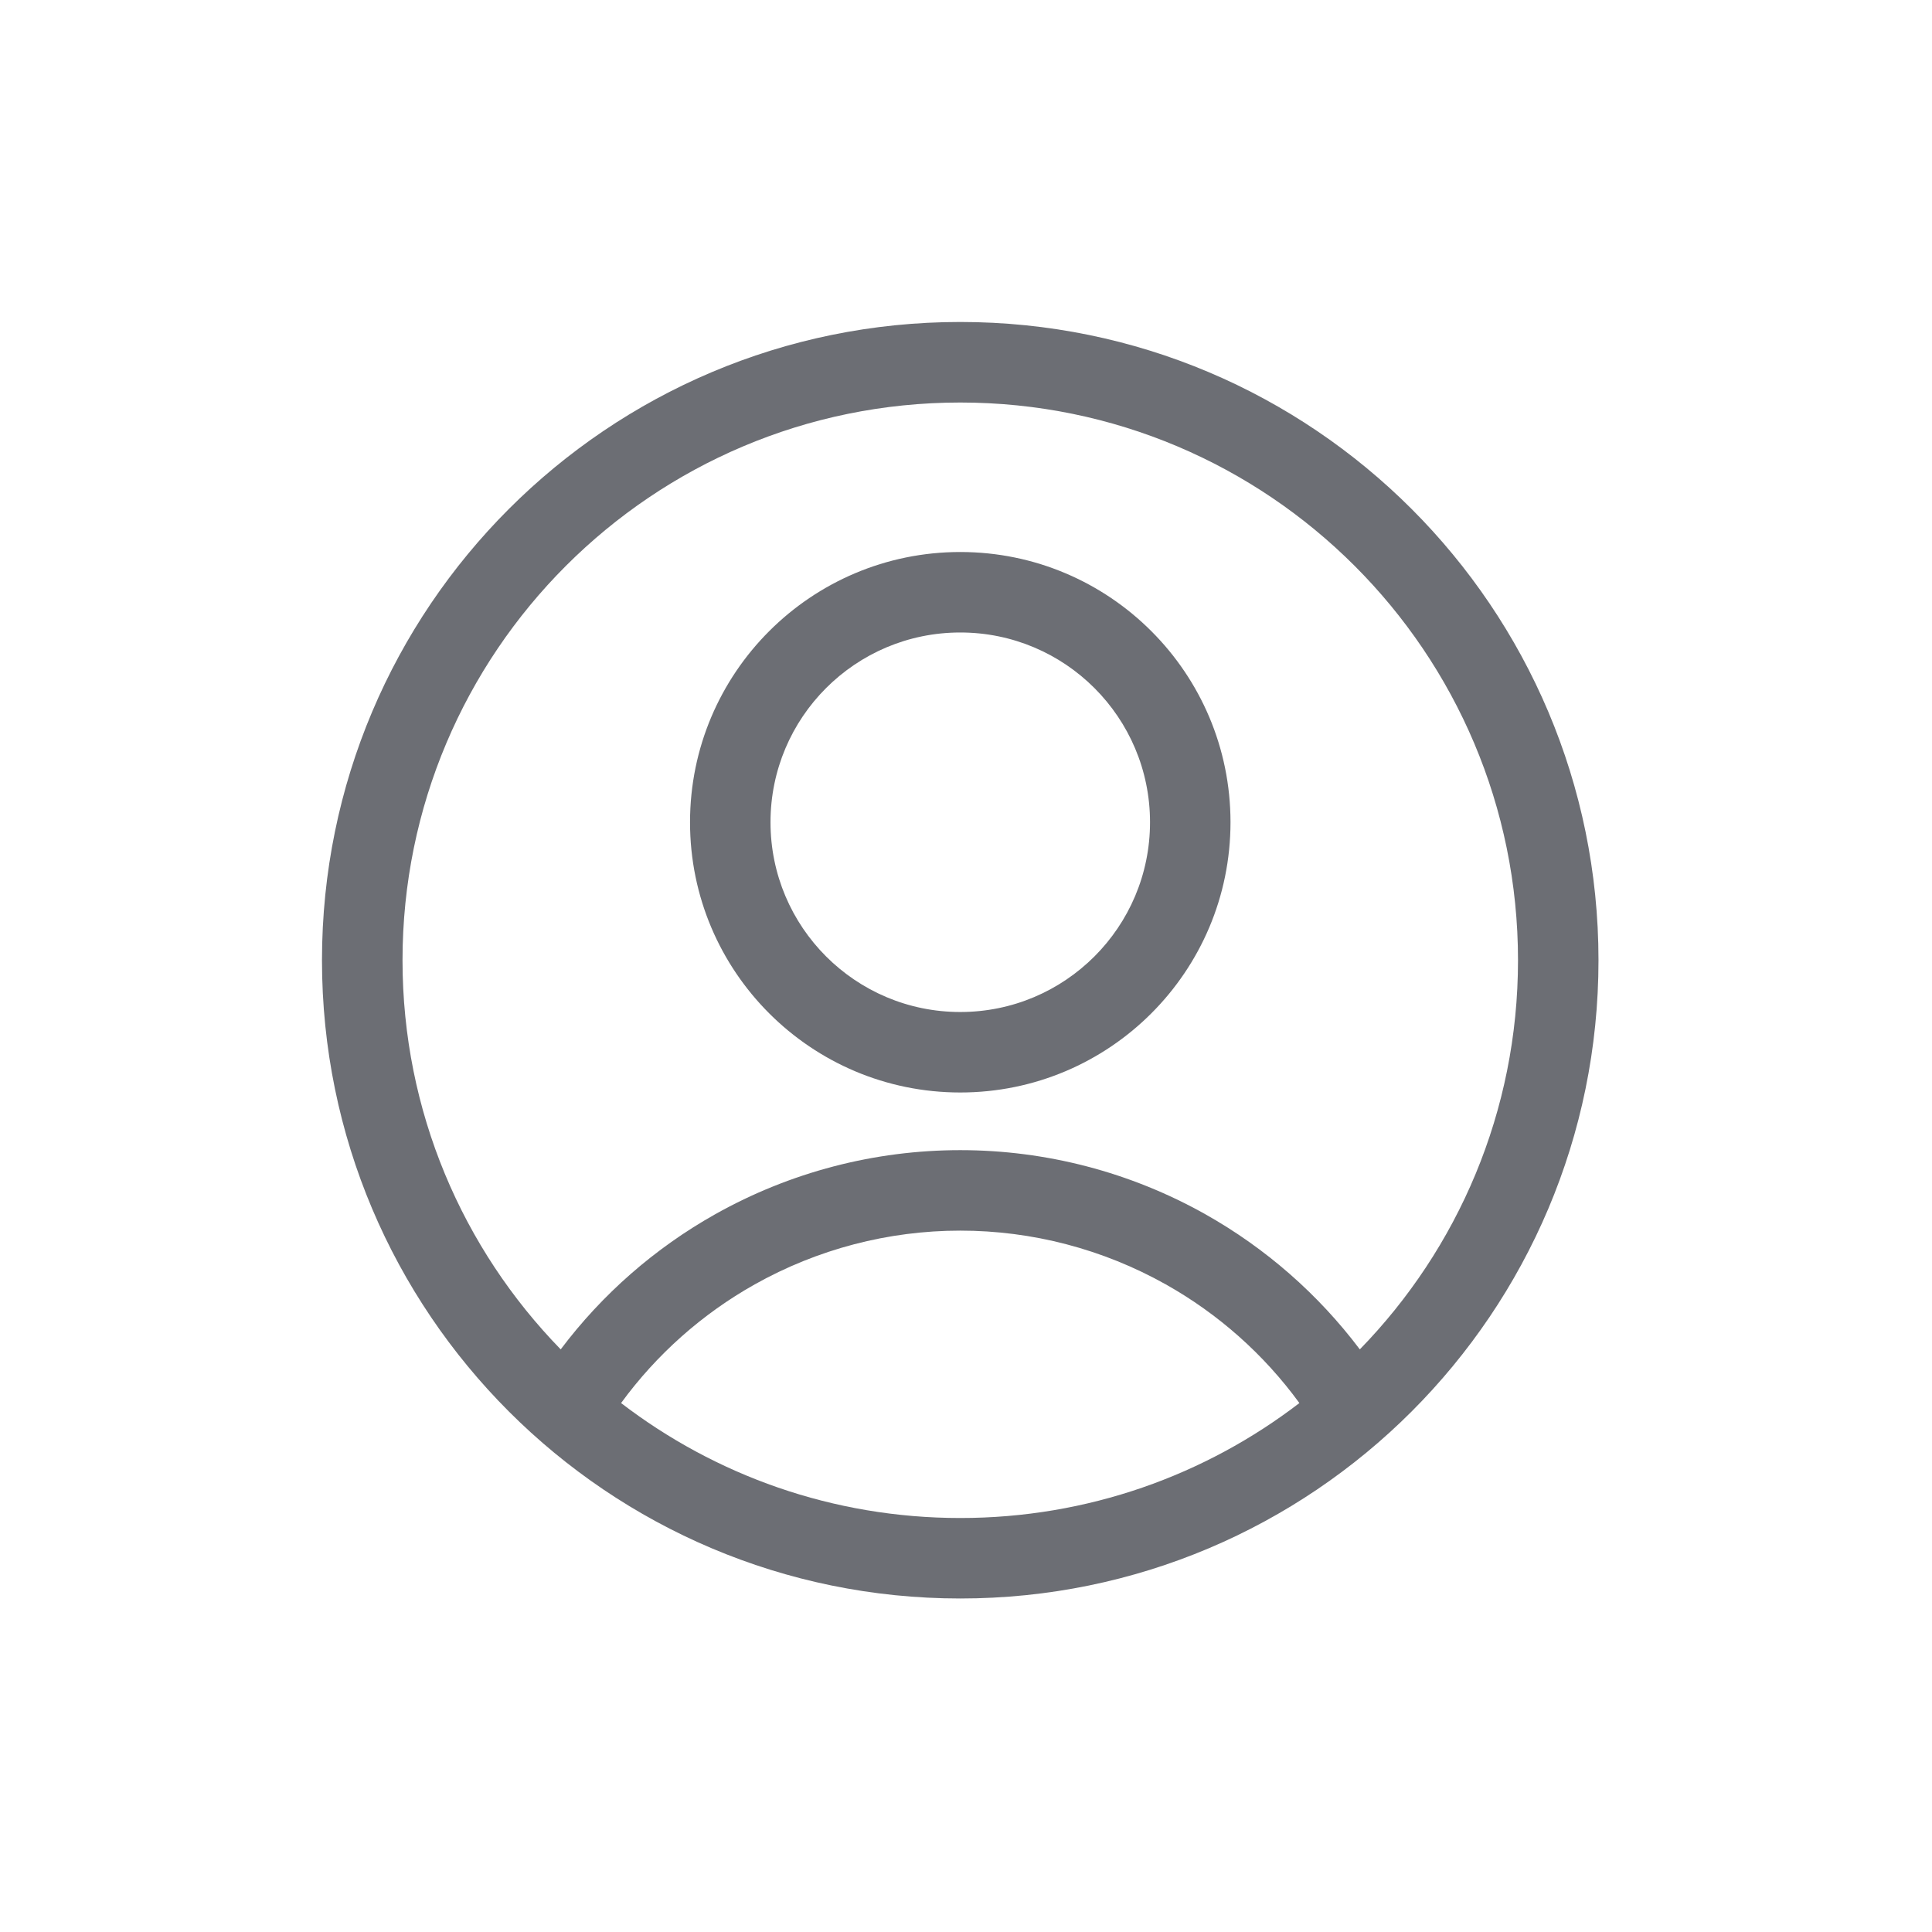
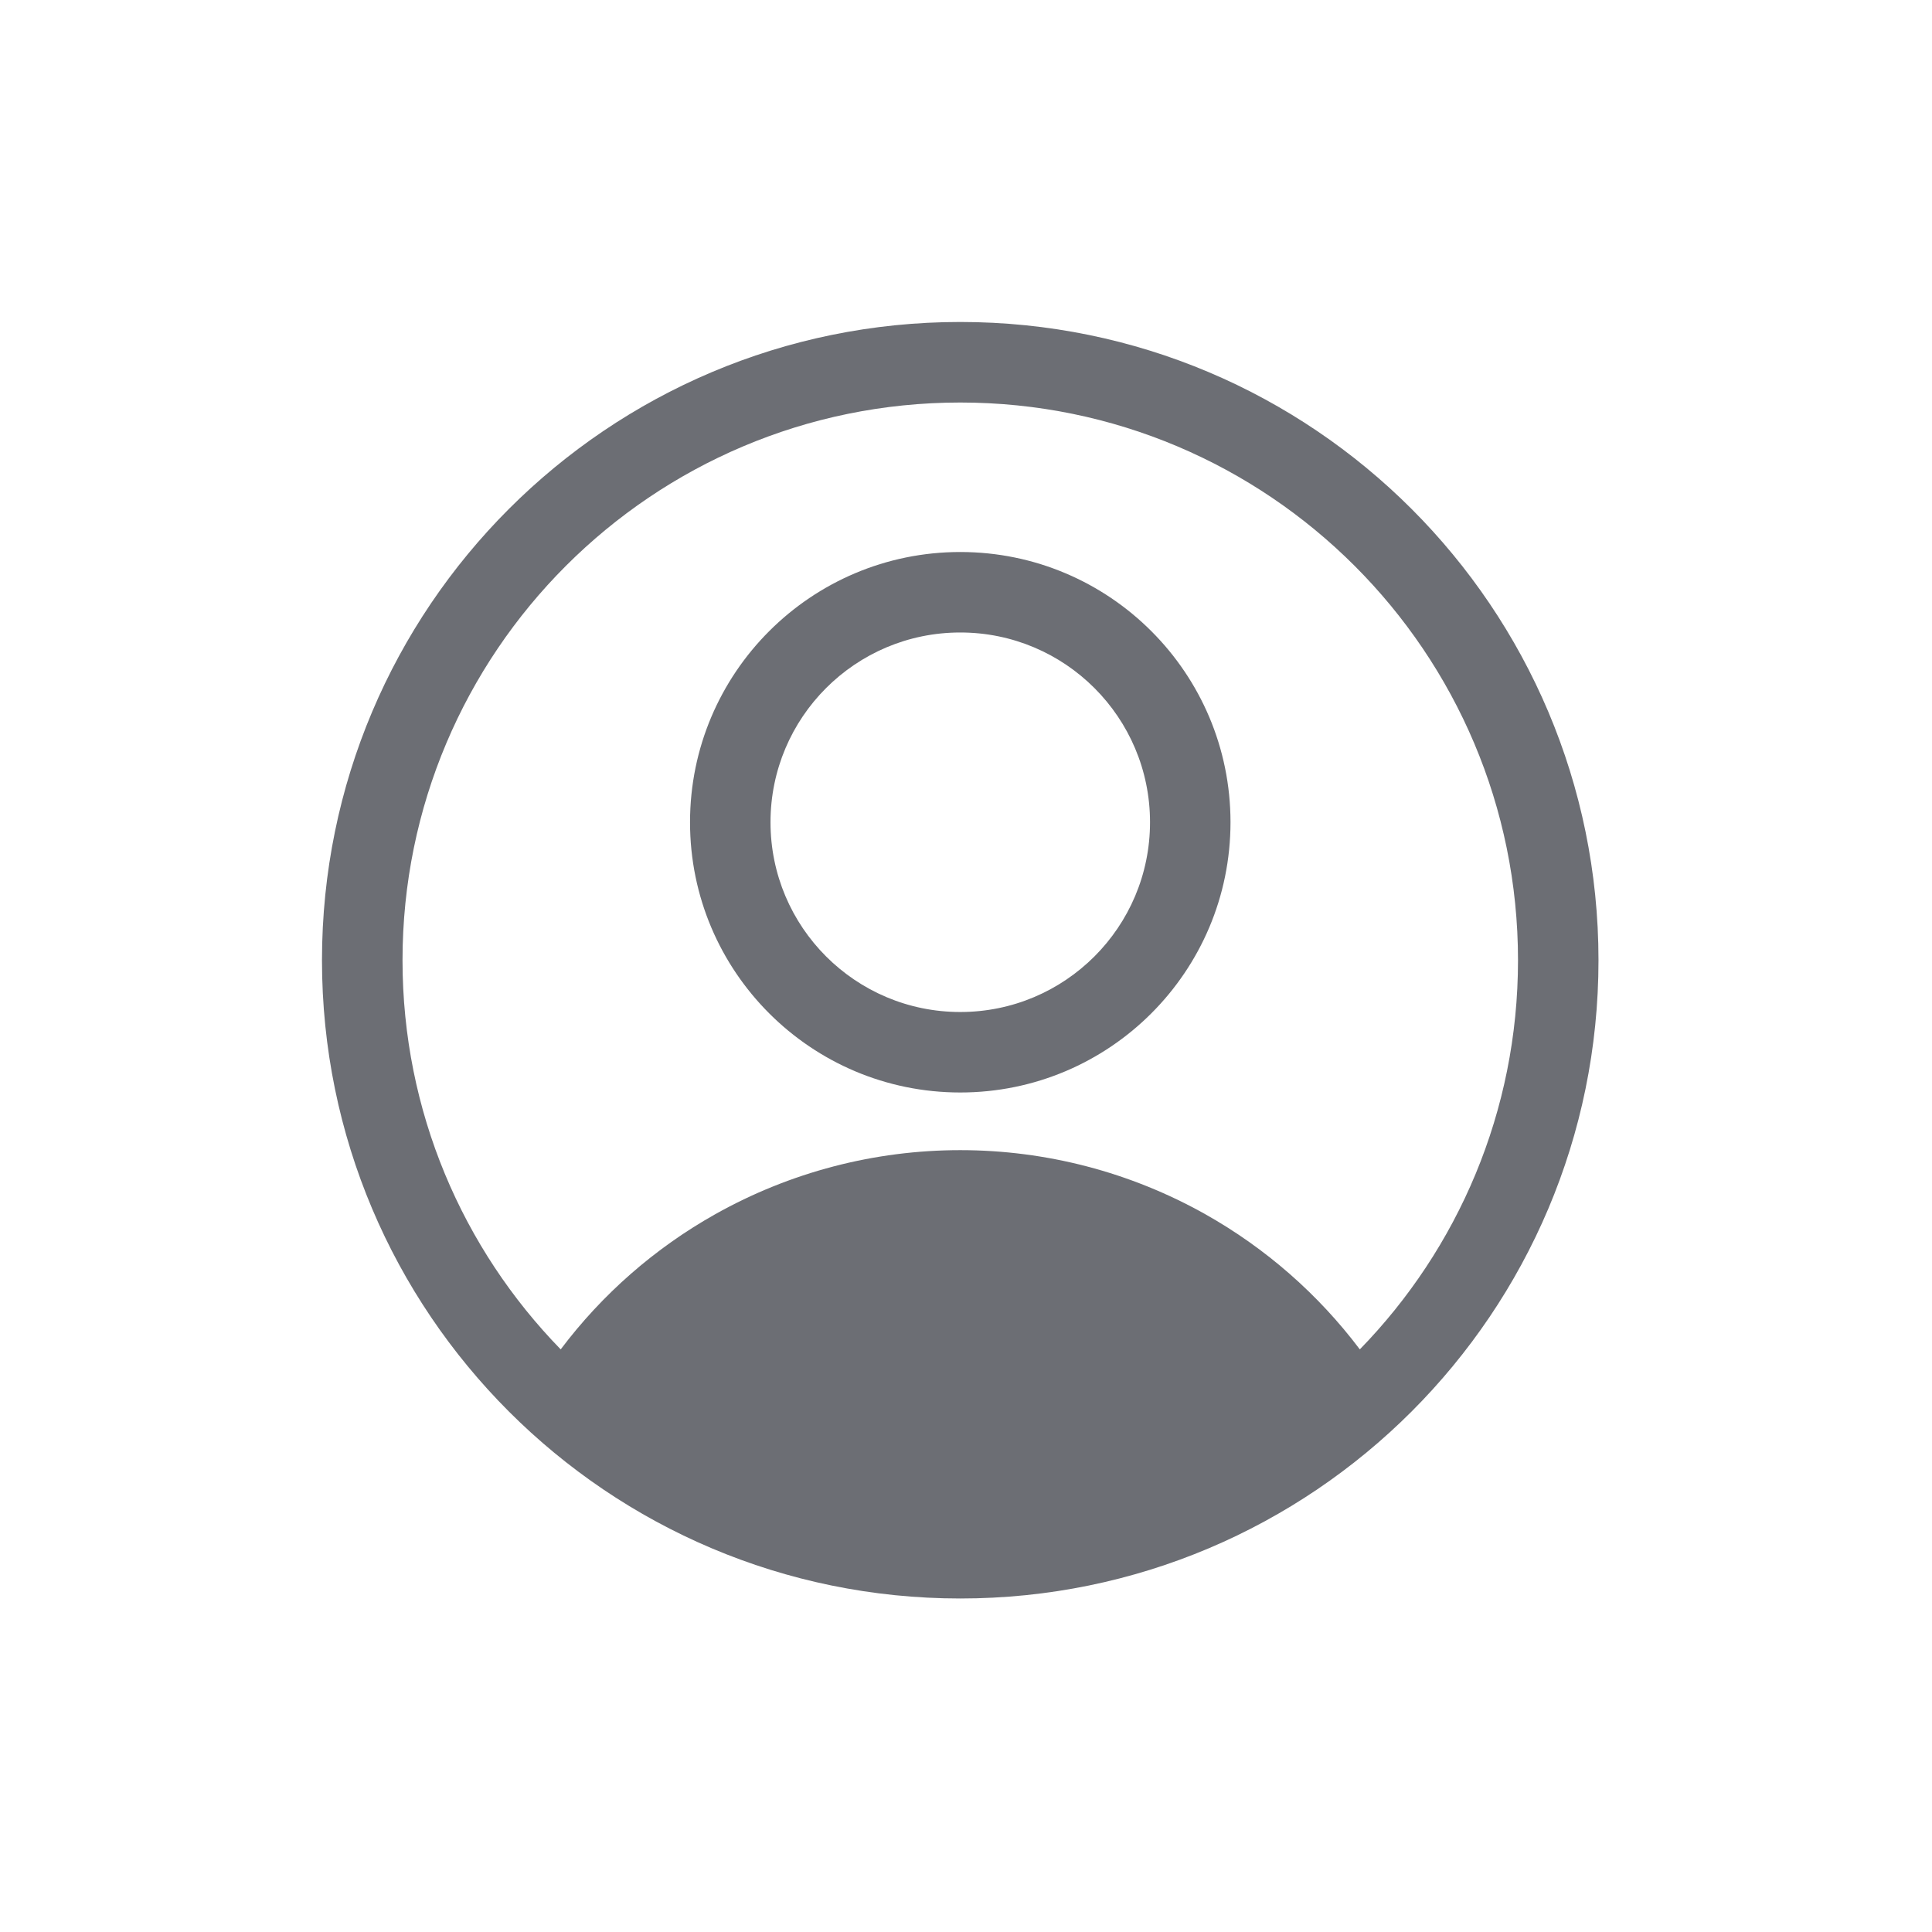
<svg xmlns="http://www.w3.org/2000/svg" width="32" height="32" viewBox="0 0 32 32" fill="none">
  <g id="Icon">
-     <path id="vector" fill-rule="evenodd" clip-rule="evenodd" d="M6.667 15.905C6.667 10.803 10.803 6.667 15.905 6.667C21.007 6.667 25.143 10.803 25.143 15.905C25.143 18.412 24.144 20.686 22.523 22.35C21.835 21.437 20.964 20.674 19.963 20.111C18.724 19.415 17.326 19.05 15.905 19.05C14.483 19.05 13.086 19.415 11.847 20.111C10.845 20.674 9.974 21.437 9.287 22.35C7.665 20.686 6.667 18.412 6.667 15.905ZM10.287 23.239C11.844 24.433 13.791 25.143 15.905 25.143C18.018 25.143 19.966 24.433 21.522 23.239C20.936 22.435 20.182 21.764 19.31 21.274C18.27 20.69 17.097 20.383 15.905 20.383C14.712 20.383 13.54 20.69 12.5 21.274C11.628 21.764 10.874 22.435 10.287 23.239ZM15.905 5.333C10.066 5.333 5.333 10.066 5.333 15.905C5.333 21.743 10.066 26.476 15.905 26.476C21.743 26.476 26.476 21.743 26.476 15.905C26.476 10.066 21.743 5.333 15.905 5.333ZM15.905 10.476C14.169 10.476 12.762 11.883 12.762 13.619C12.762 15.355 14.169 16.762 15.905 16.762C17.641 16.762 19.048 15.355 19.048 13.619C19.048 11.883 17.641 10.476 15.905 10.476ZM11.429 13.619C11.429 11.147 13.433 9.143 15.905 9.143C18.377 9.143 20.381 11.147 20.381 13.619C20.381 16.091 18.377 18.095 15.905 18.095C13.433 18.095 11.429 16.091 11.429 13.619Z" fill="#6C6E74" />
+     <path id="vector" fillRule="evenodd" clip-rule="evenodd" d="M6.667 15.905C6.667 10.803 10.803 6.667 15.905 6.667C21.007 6.667 25.143 10.803 25.143 15.905C25.143 18.412 24.144 20.686 22.523 22.35C21.835 21.437 20.964 20.674 19.963 20.111C18.724 19.415 17.326 19.05 15.905 19.05C14.483 19.05 13.086 19.415 11.847 20.111C10.845 20.674 9.974 21.437 9.287 22.35C7.665 20.686 6.667 18.412 6.667 15.905ZM10.287 23.239C11.844 24.433 13.791 25.143 15.905 25.143C18.018 25.143 19.966 24.433 21.522 23.239C20.936 22.435 20.182 21.764 19.31 21.274C18.27 20.69 17.097 20.383 15.905 20.383C14.712 20.383 13.54 20.69 12.5 21.274C11.628 21.764 10.874 22.435 10.287 23.239ZM15.905 5.333C10.066 5.333 5.333 10.066 5.333 15.905C5.333 21.743 10.066 26.476 15.905 26.476C21.743 26.476 26.476 21.743 26.476 15.905C26.476 10.066 21.743 5.333 15.905 5.333ZM15.905 10.476C14.169 10.476 12.762 11.883 12.762 13.619C12.762 15.355 14.169 16.762 15.905 16.762C17.641 16.762 19.048 15.355 19.048 13.619C19.048 11.883 17.641 10.476 15.905 10.476ZM11.429 13.619C11.429 11.147 13.433 9.143 15.905 9.143C18.377 9.143 20.381 11.147 20.381 13.619C20.381 16.091 18.377 18.095 15.905 18.095C13.433 18.095 11.429 16.091 11.429 13.619Z" fill="#6C6E74" />
  </g>
</svg>
